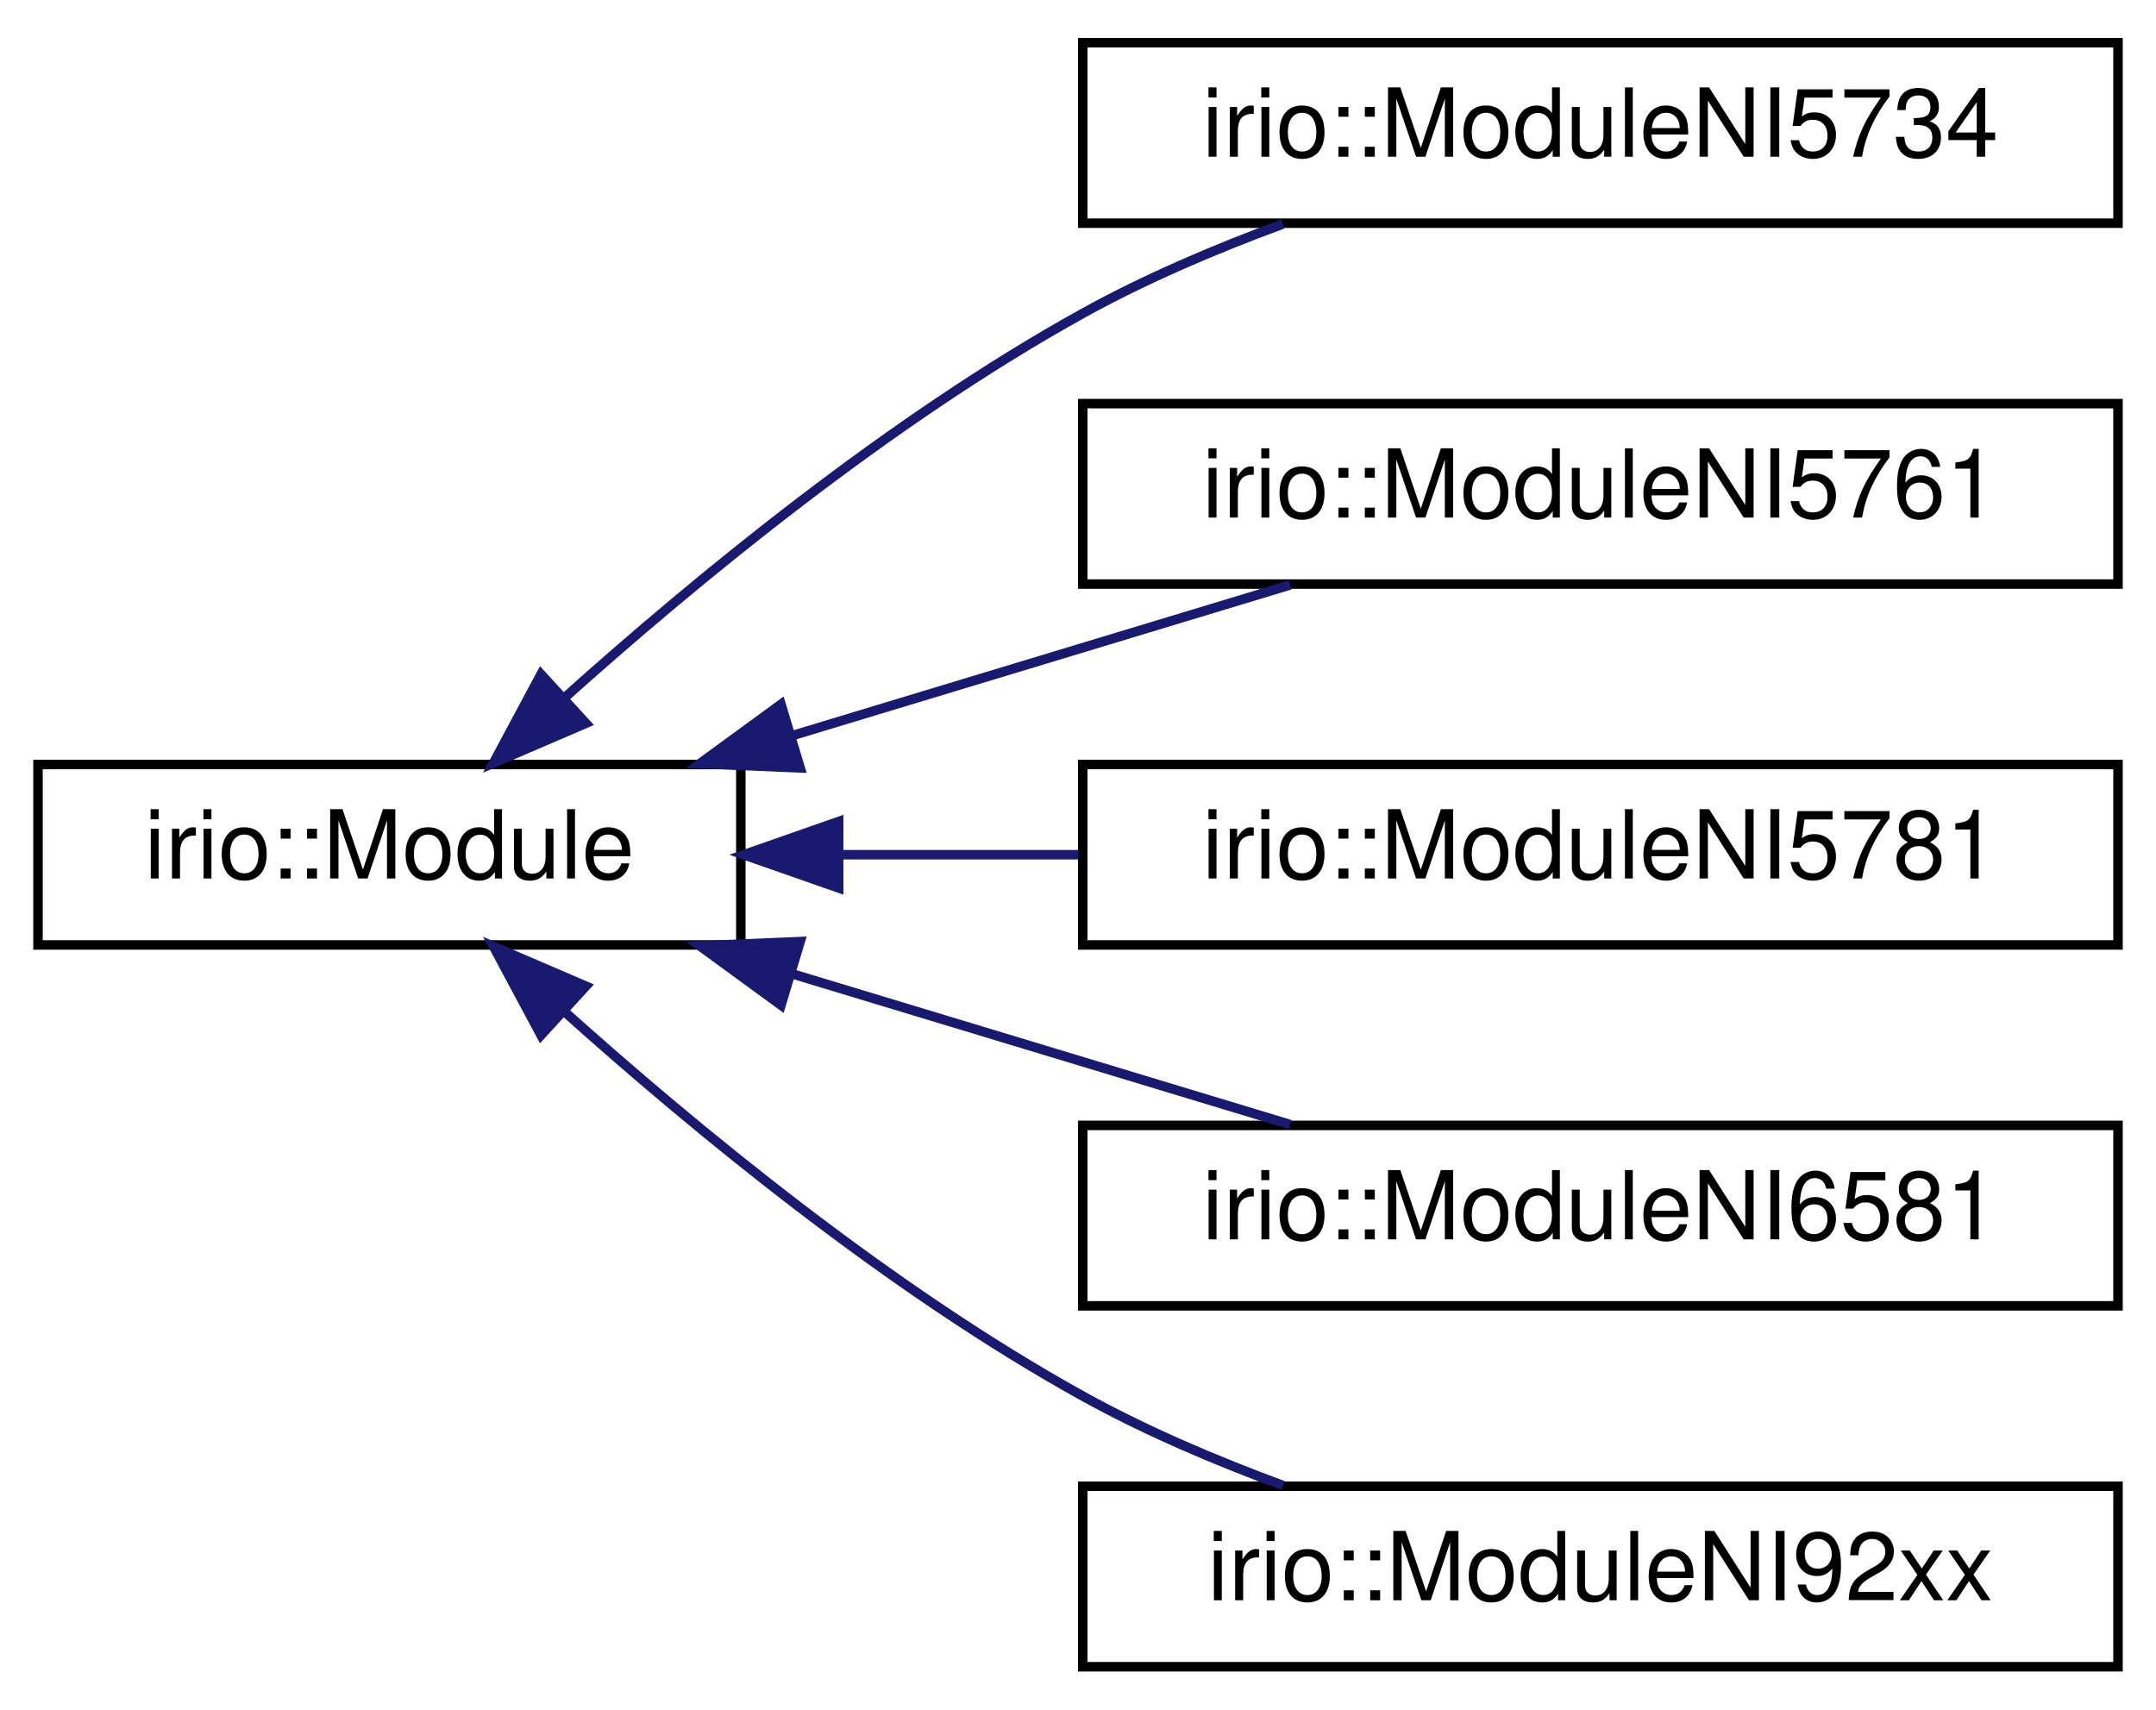
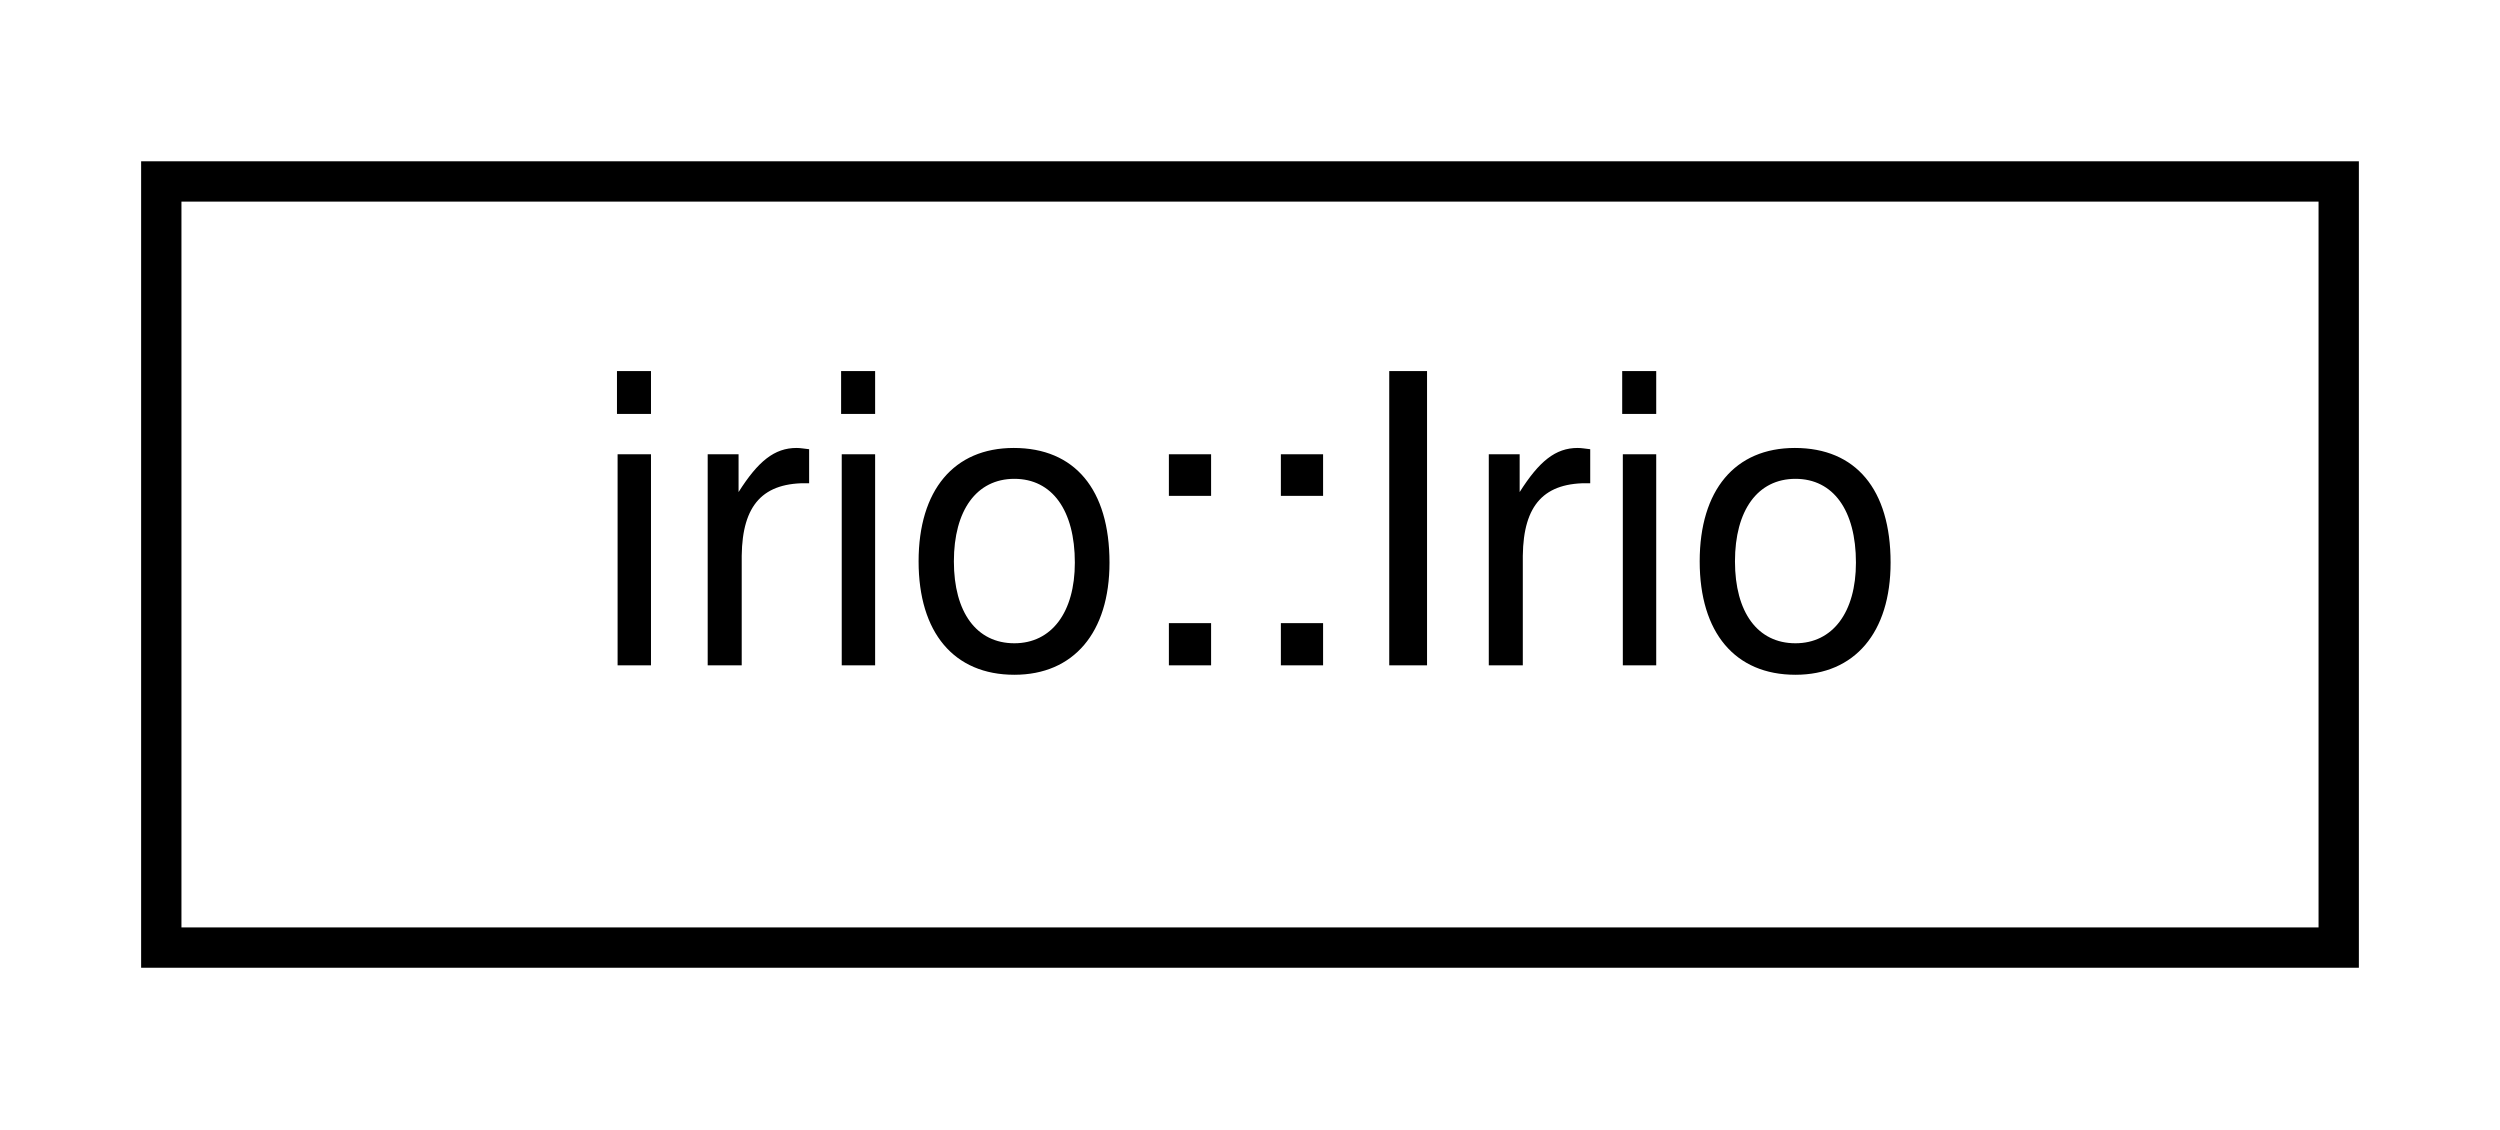
- <svg xmlns="http://www.w3.org/2000/svg" xmlns:xlink="http://www.w3.org/1999/xlink" width="227pt" height="180pt" viewBox="0.00 0.00 227.00 180.00">
-   <g id="graph0" class="graph" transform="scale(1 1) rotate(0) translate(4 176)">
+ <svg xmlns="http://www.w3.org/2000/svg" xmlns:xlink="http://www.w3.org/1999/xlink" width="62pt" height="28pt" viewBox="0.00 0.00 62.00 28.00">
+   <g id="graph0" class="graph" transform="scale(1 1) rotate(0) translate(4 24)">
    <g id="node1" class="node">
      <g id="a_node1">
-         <a xlink:href="classirio_1_1Module.html" target="_top" xlink:title="Manage conversion information for the ADC/DAC of a module.">
-           <polygon fill="none" stroke="black" points="0,-76.5 0,-95.5 74,-95.5 74,-76.5 0,-76.5" />
-           <text text-anchor="middle" x="37" y="-83.5" font-family="Helvetica,sans-Serif" font-size="10.00">irio::Module</text>
+         <a xlink:href="classirio_1_1Irio.html" target="_top" xlink:title="irioCoreCpp main class.">
+           <polygon fill="none" stroke="black" points="0,-0.5 0,-19.5 54,-19.5 54,-0.5 0,-0.5" />
+           <text text-anchor="middle" x="27" y="-7.5" font-family="Helvetica,sans-Serif" font-size="10.00">irio::Irio</text>
        </a>
      </g>
    </g>
-     <g id="node2" class="node">
-       <g id="a_node2">
-         <a xlink:href="classirio_1_1ModuleNI5734.html" target="_top" xlink:title="Conversion parameters for FlexRIO Module NI5734.">
-           <polygon fill="none" stroke="black" points="110,-152.5 110,-171.5 219,-171.5 219,-152.5 110,-152.5" />
-           <text text-anchor="middle" x="164.5" y="-159.5" font-family="Helvetica,sans-Serif" font-size="10.00">irio::ModuleNI5734</text>
-         </a>
-       </g>
-     </g>
-     <g id="edge1" class="edge">
-       <path fill="none" stroke="midnightblue" d="M55.33,-102.43C69.23,-114.9 89.71,-131.77 110,-143 116.55,-146.63 123.93,-149.78 131.07,-152.41" />
-       <polygon fill="midnightblue" stroke="midnightblue" points="57.69,-99.84 47.96,-95.66 52.96,-105 57.69,-99.84" />
-     </g>
-     <g id="node3" class="node">
-       <g id="a_node3">
-         <a xlink:href="classirio_1_1ModuleNI5761.html" target="_top" xlink:title="Conversion parameters for FlexRIO Module NI5761.">
-           <polygon fill="none" stroke="black" points="110,-114.5 110,-133.5 219,-133.5 219,-114.5 110,-114.5" />
-           <text text-anchor="middle" x="164.5" y="-121.5" font-family="Helvetica,sans-Serif" font-size="10.00">irio::ModuleNI5761</text>
-         </a>
-       </g>
-     </g>
-     <g id="edge2" class="edge">
-       <path fill="none" stroke="midnightblue" d="M79.4,-98.54C96.47,-103.7 115.94,-109.6 131.84,-114.41" />
-       <polygon fill="midnightblue" stroke="midnightblue" points="80.25,-95.14 69.67,-95.59 78.23,-101.84 80.25,-95.14" />
-     </g>
-     <g id="node4" class="node">
-       <g id="a_node4">
-         <a xlink:href="classirio_1_1ModuleNI5781.html" target="_top" xlink:title="Conversion parameters for FlexRIO Module NI5781.">
-           <polygon fill="none" stroke="black" points="110,-76.5 110,-95.5 219,-95.5 219,-76.5 110,-76.5" />
-           <text text-anchor="middle" x="164.5" y="-83.5" font-family="Helvetica,sans-Serif" font-size="10.00">irio::ModuleNI5781</text>
-         </a>
-       </g>
-     </g>
-     <g id="edge3" class="edge">
-       <path fill="none" stroke="midnightblue" d="M84.41,-86C92.59,-86 101.17,-86 109.54,-86" />
-       <polygon fill="midnightblue" stroke="midnightblue" points="84.3,-82.5 74.3,-86 84.3,-89.5 84.3,-82.5" />
-     </g>
-     <g id="node5" class="node">
-       <g id="a_node5">
-         <a xlink:href="classirio_1_1ModuleNI6581.html" target="_top" xlink:title="Conversion parameters for FlexRIO Module NI6581.">
-           <polygon fill="none" stroke="black" points="110,-38.5 110,-57.5 219,-57.5 219,-38.5 110,-38.5" />
-           <text text-anchor="middle" x="164.5" y="-45.5" font-family="Helvetica,sans-Serif" font-size="10.00">irio::ModuleNI6581</text>
-         </a>
-       </g>
-     </g>
-     <g id="edge4" class="edge">
-       <path fill="none" stroke="midnightblue" d="M79.4,-73.46C96.47,-68.3 115.94,-62.4 131.84,-57.59" />
-       <polygon fill="midnightblue" stroke="midnightblue" points="78.23,-70.16 69.67,-76.41 80.25,-76.86 78.23,-70.16" />
-     </g>
-     <g id="node6" class="node">
-       <g id="a_node6">
-         <a xlink:href="classirio_1_1ModuleNI92xx.html" target="_top" xlink:title="Conversion parameters for cRIO Module 9205/9264.">
-           <polygon fill="none" stroke="black" points="110,-0.5 110,-19.5 219,-19.5 219,-0.5 110,-0.5" />
-           <text text-anchor="middle" x="164.5" y="-7.5" font-family="Helvetica,sans-Serif" font-size="10.00">irio::ModuleNI92xx</text>
-         </a>
-       </g>
-     </g>
-     <g id="edge5" class="edge">
-       <path fill="none" stroke="midnightblue" d="M55.33,-69.57C69.23,-57.1 89.71,-40.23 110,-29 116.55,-25.37 123.93,-22.22 131.07,-19.59" />
-       <polygon fill="midnightblue" stroke="midnightblue" points="52.96,-67 47.96,-76.34 57.69,-72.16 52.96,-67" />
-     </g>
  </g>
</svg>
